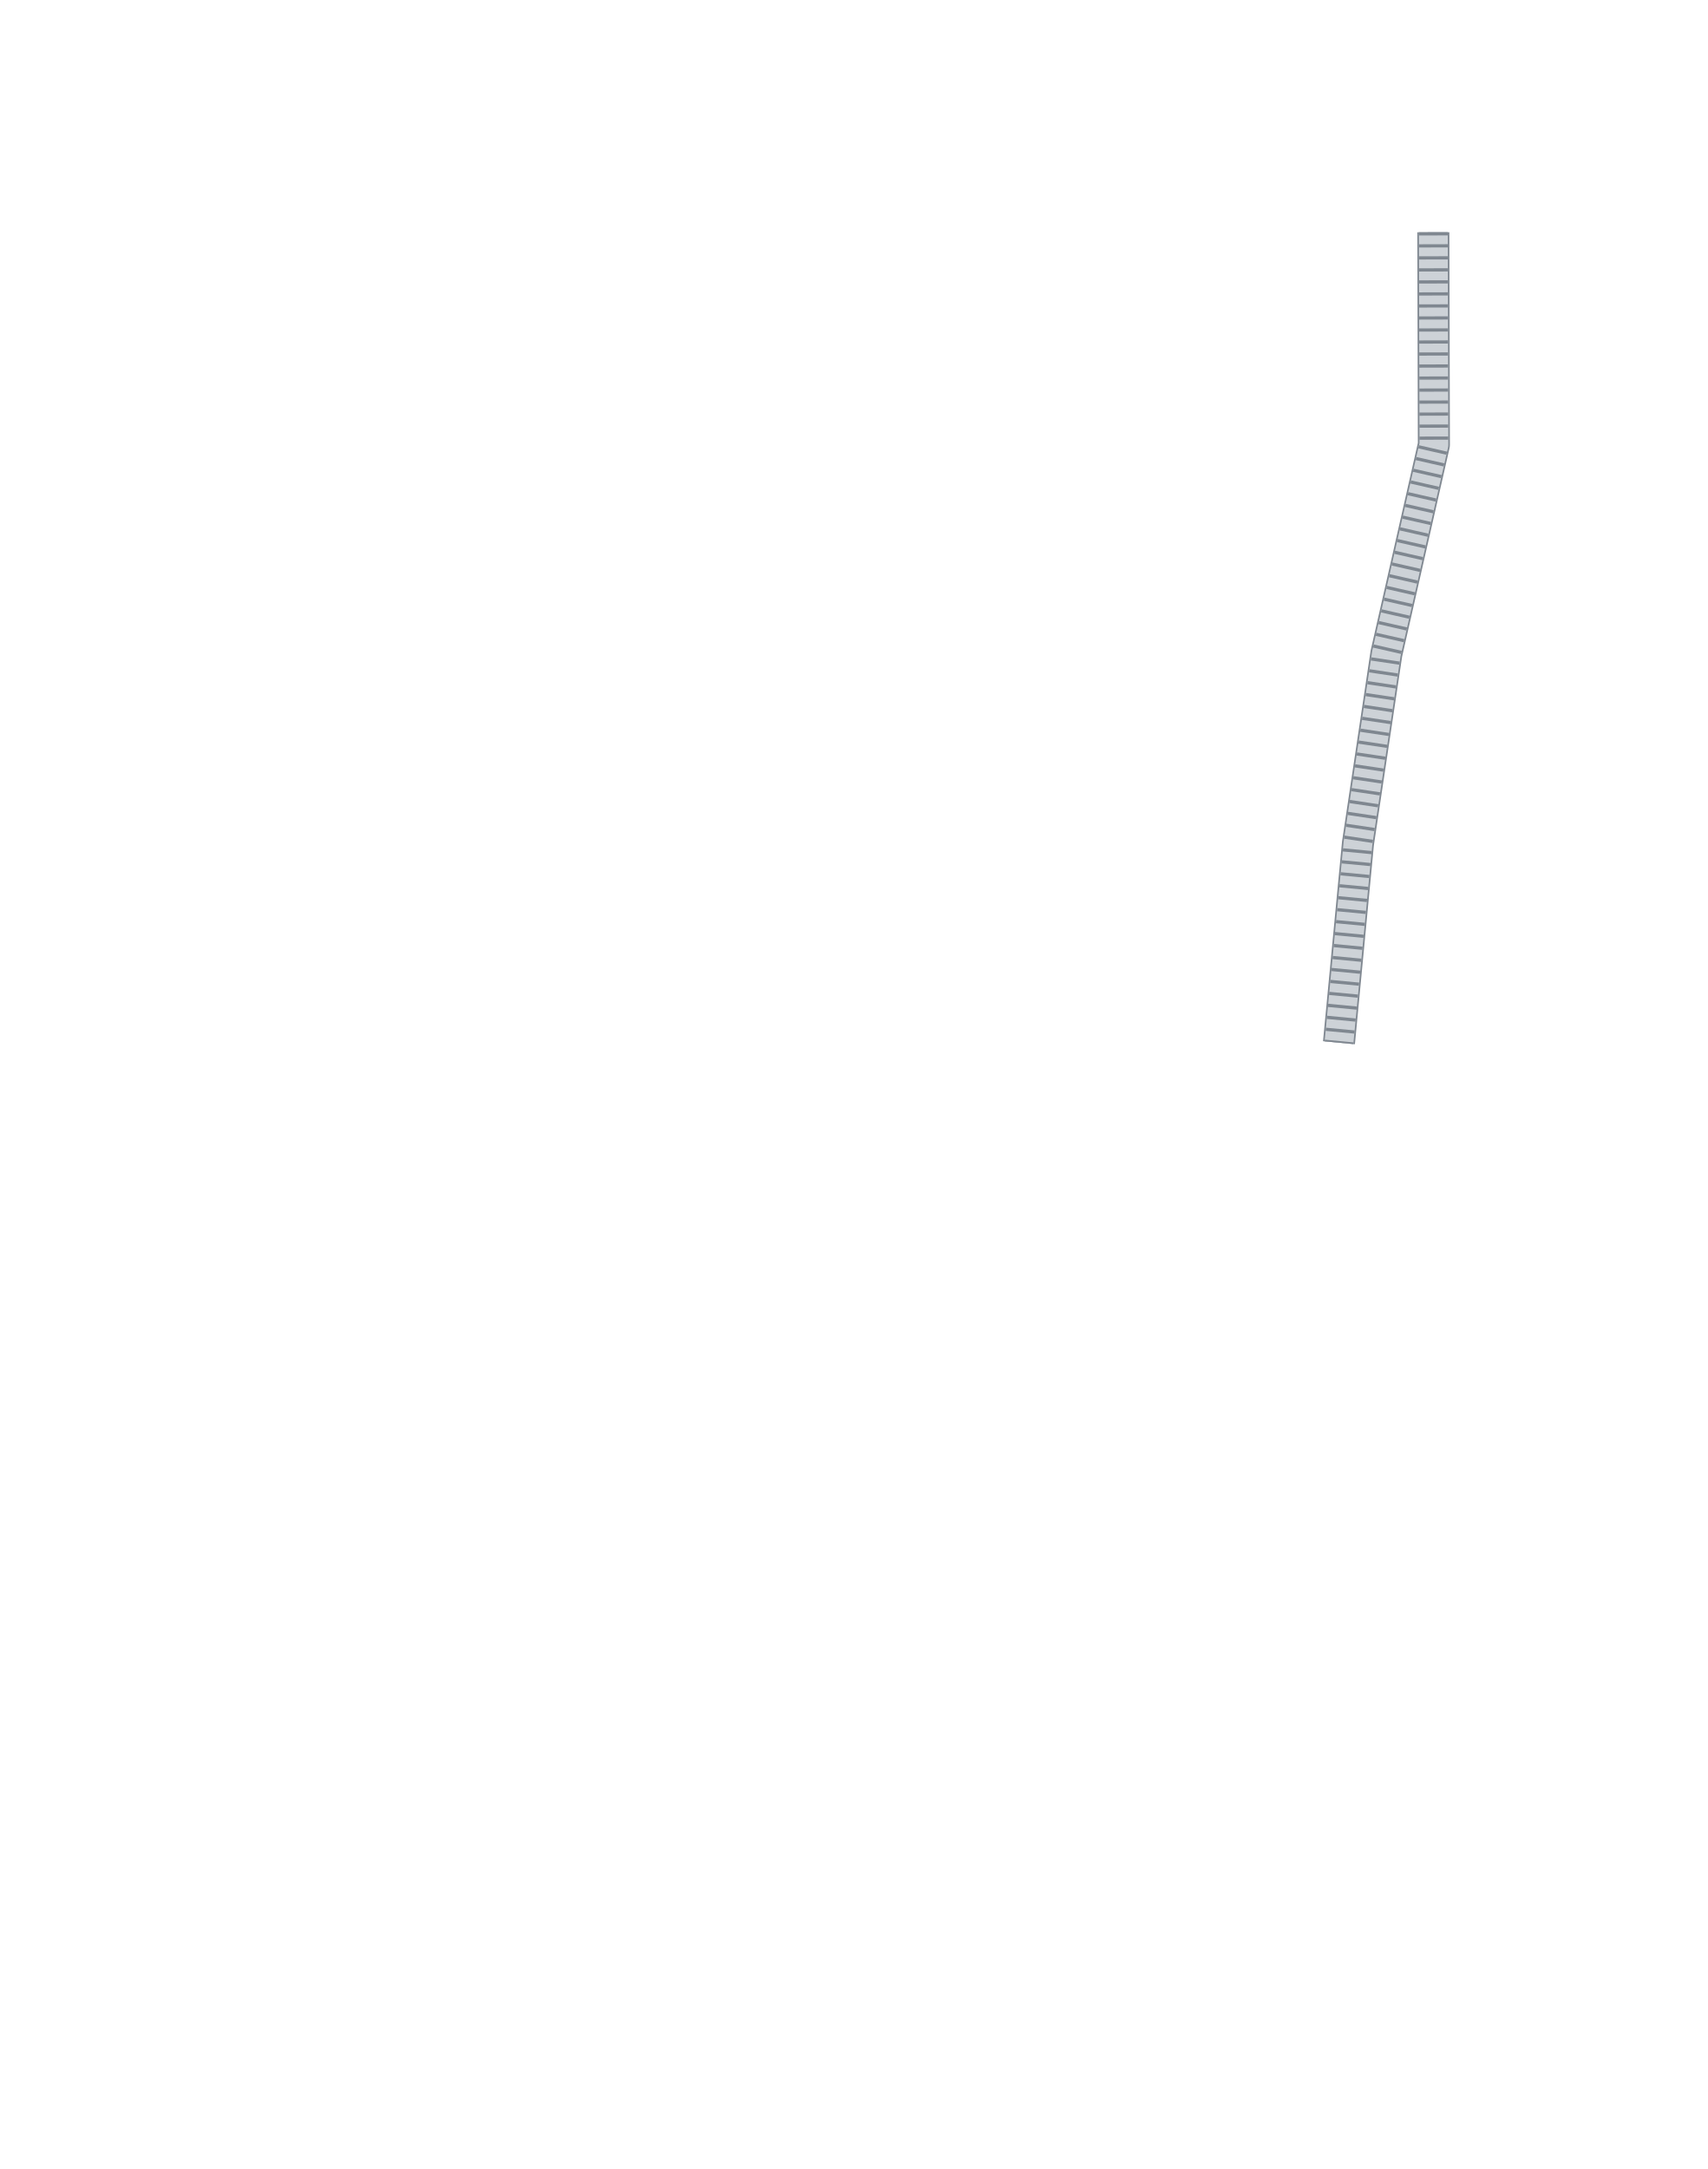
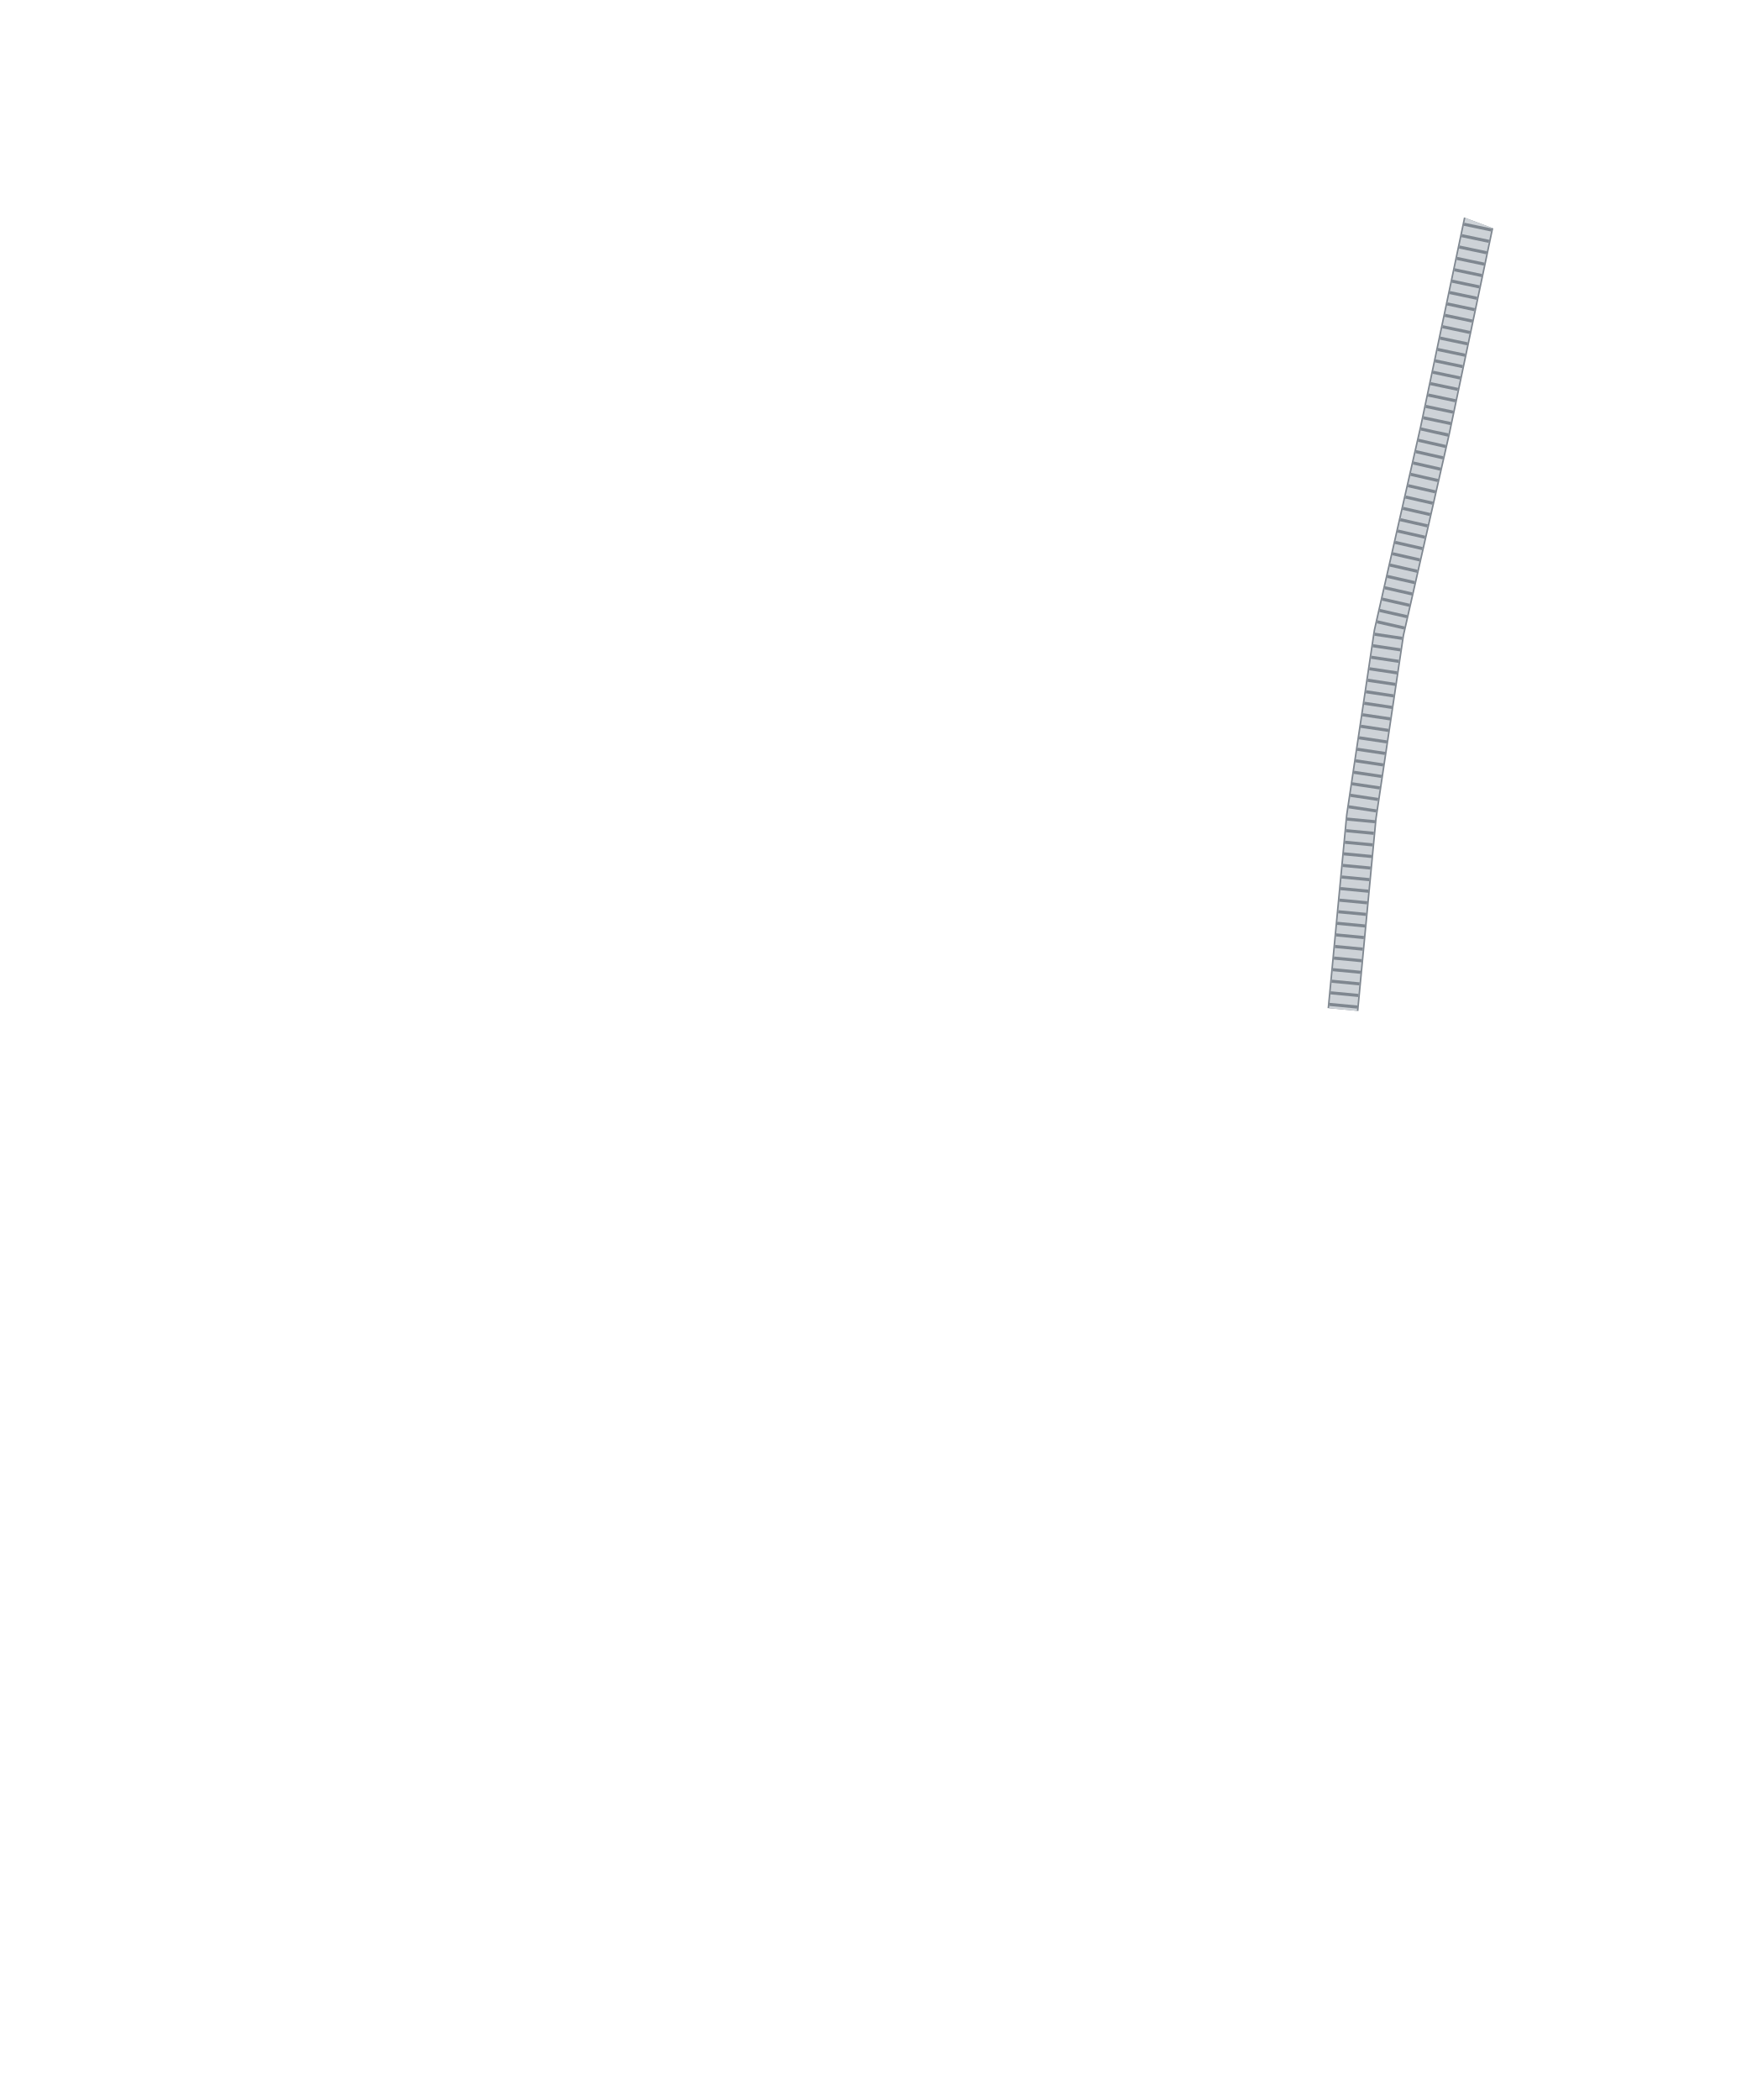
- <svg xmlns="http://www.w3.org/2000/svg" width="21.32in" height="27.075in" viewBox="0 0 2132 2707.5" data-asset-id="garment-blues-class-b-shirt-male-long-cord-honor-guard" data-source="original" data-units="0.01in">
+ <svg xmlns="http://www.w3.org/2000/svg" width="22.52in" height="27.075in" viewBox="0 0 2252 2707.5" data-asset-id="garment-blues-class-b-shirt-male-long-cord-honor-guard" data-source="original" data-units="0.01in">
  <defs>
    <linearGradient id="garment-blues-class-b-shirt-male-long-cord-honor-guard__coatShade" gradientUnits="userSpaceOnUse" x1="-12" y1="0" x2="12" y2="0">
      <stop offset="0" stop-color="#000" stop-opacity=".30" />
      <stop offset=".12" stop-color="#000" stop-opacity=".08" />
      <stop offset=".3" stop-color="#000" stop-opacity="0" />
      <stop offset=".7" stop-color="#000" stop-opacity="0" />
      <stop offset=".88" stop-color="#000" stop-opacity=".08" />
      <stop offset="1" stop-color="#000" stop-opacity=".30" />
    </linearGradient>
    <linearGradient id="garment-blues-class-b-shirt-male-long-cord-honor-guard__topLight" x1="0" y1="0" x2="0" y2="1">
      <stop offset="0" stop-color="#fff" stop-opacity=".10" />
      <stop offset="1" stop-color="#fff" stop-opacity="0" />
    </linearGradient>
    <radialGradient id="garment-blues-class-b-shirt-male-long-cord-honor-guard__btn" cx=".4" cy=".35" r=".8">
      <stop offset="0" stop-color="#ffffff" />
      <stop offset=".6" stop-color="#cfd3da" />
      <stop offset="1" stop-color="#8d939e" />
    </radialGradient>
    <linearGradient id="garment-blues-class-b-shirt-male-long-cord-honor-guard__plate" x1="0" y1="0" x2="0" y2="1">
      <stop offset="0" stop-color="#e4e6ea" />
      <stop offset="1" stop-color="#a9aeb8" />
    </linearGradient>
  </defs>
-   <g id="garment-blues-class-b-shirt-male-long-cord-honor-guard__art" transform="translate(1066.000 10.000) scale(100)">
-     <g id="garment-blues-class-b-shirt-male-long-cord-honor-guard__cord">
-       <path id="garment-blues-class-b-shirt-male-long-cord-honor-guard__cord-path" d="M7.235,2.799L7.242,5.451L6.649,8.058L6.294,10.428L6.057,12.916" fill="none" stroke="#7f8790" stroke-width="0.400" stroke-linejoin="round" stroke-linecap="butt" />
-       <path d="M7.235,2.799L7.242,5.451L6.649,8.058L6.294,10.428L6.057,12.916" fill="none" stroke="#cdd2d7" stroke-width="0.360" stroke-linejoin="round" stroke-linecap="butt" />
-       <path d="M7.235,2.799L7.242,5.451L6.649,8.058L6.294,10.428L6.057,12.916" fill="none" stroke="#7f8790" stroke-width="0.360" stroke-dasharray="0.040 0.110" stroke-linejoin="round" stroke-linecap="butt" />
+   <g id="garment-blues-class-b-shirt-male-long-cord-honor-guard__art" transform="translate(1126.000 10.000) scale(100)">
+     <defs>
+       <clipPath id="garment-blues-class-b-shirt-male-long-cord-honor-guard__cordClip">
+         <path d="M-2.462,0.025L-2.307,0.017L-2.204,0.068L-0.763,1.272L-0.011,1.814L0.114,1.768L0.763,1.272L2.204,0.068L2.307,0.017L2.445,0.025L3.391,1.249L3.507,1.334L3.958,1.415L5.966,2.139L6.306,2.232L6.534,2.228L6.968,2.418L7.256,2.469L7.540,2.674L8.159,2.906L8.323,3.045L8.705,3.220L8.955,3.475L9.367,3.998L9.796,4.621L10.639,6.275L10.939,8.254L10.939,8.606L11.060,9.446L10.460,15.762L10.400,16.141L10.400,16.710L10.339,16.954L10.339,17.469L10.279,17.686L10.249,18.581L10.068,19.828L10.068,20.153L9.987,20.478L9.841,21.752L9.346,24.219L9.221,25.733L9.161,25.814L8.985,25.845L7.450,25.682L7.213,25.694L7.157,25.791L7.209,26.767L7.119,26.863L3.085,26.875L-7.028,26.875L-7.166,26.844L-7.209,26.767L-7.157,25.791L-7.213,25.694L-7.450,25.682L-8.985,25.845L-9.161,25.814L-9.221,25.733L-9.346,24.219L-9.841,21.752L-9.987,20.478L-10.068,20.153L-10.068,19.828L-10.249,18.581L-10.279,17.686L-10.339,17.469L-10.339,16.954L-10.400,16.710L-10.400,16.141L-10.460,15.762L-11.060,9.446L-10.789,7.115L-10.307,5.489L-9.869,4.730L-9.367,3.998L-8.955,3.475L-8.705,3.220L-8.323,3.045L-8.159,2.906L-7.540,2.674L-7.256,2.469L-6.968,2.418L-6.534,2.228L-6.306,2.232L-5.966,2.139L-3.958,1.415L-3.507,1.334L-3.391,1.249ZM-6.669,13.100L-6.607,13.458L-6.577,14.081L-6.517,14.325L-6.487,14.786L-6.366,15.545L-6.366,15.897L-6.306,16.114L-6.186,18.364L-6.186,18.798L-6.246,18.987L-6.456,20.288L-6.577,20.749L-6.607,21.096L-6.637,20.830L-6.637,19.096L-6.667,18.960L-6.637,18.499L-6.667,17.984L-6.667,13.539L-6.697,13.404ZM6.669,13.100L6.698,13.295L6.667,13.539L6.667,17.984L6.637,18.120L6.667,18.960L6.637,19.096L6.637,20.830L6.607,21.096L6.577,20.749L6.456,20.288L6.246,18.987L6.186,18.798L6.186,18.364L6.306,16.114L6.366,15.897L6.366,15.545L6.487,14.786L6.517,14.325L6.577,14.081L6.607,13.458Z" clip-rule="evenodd" />
+       </clipPath>
+     </defs>
+     <g clip-path="url(#garment-blues-class-b-shirt-male-long-cord-honor-guard__cordClip)">
+       <g id="garment-blues-class-b-shirt-male-long-cord-honor-guard__cord">
+         <path id="garment-blues-class-b-shirt-male-long-cord-honor-guard__cord-path" d="M7.860,2.515L7.242,5.451L6.649,8.058L6.294,10.428L6.057,12.916" fill="none" stroke="#7f8790" stroke-width="0.400" stroke-linejoin="round" stroke-linecap="butt" />
+         <path d="M7.860,2.515L7.242,5.451L6.649,8.058L6.294,10.428L6.057,12.916" fill="none" stroke="#cdd2d7" stroke-width="0.360" stroke-linejoin="round" stroke-linecap="butt" />
+         <path d="M7.860,2.515L7.242,5.451L6.649,8.058L6.294,10.428L6.057,12.916" fill="none" stroke="#7f8790" stroke-width="0.360" stroke-dasharray="0.040 0.110" stroke-linejoin="round" stroke-linecap="butt" />
+       </g>
    </g>
  </g>
</svg>
